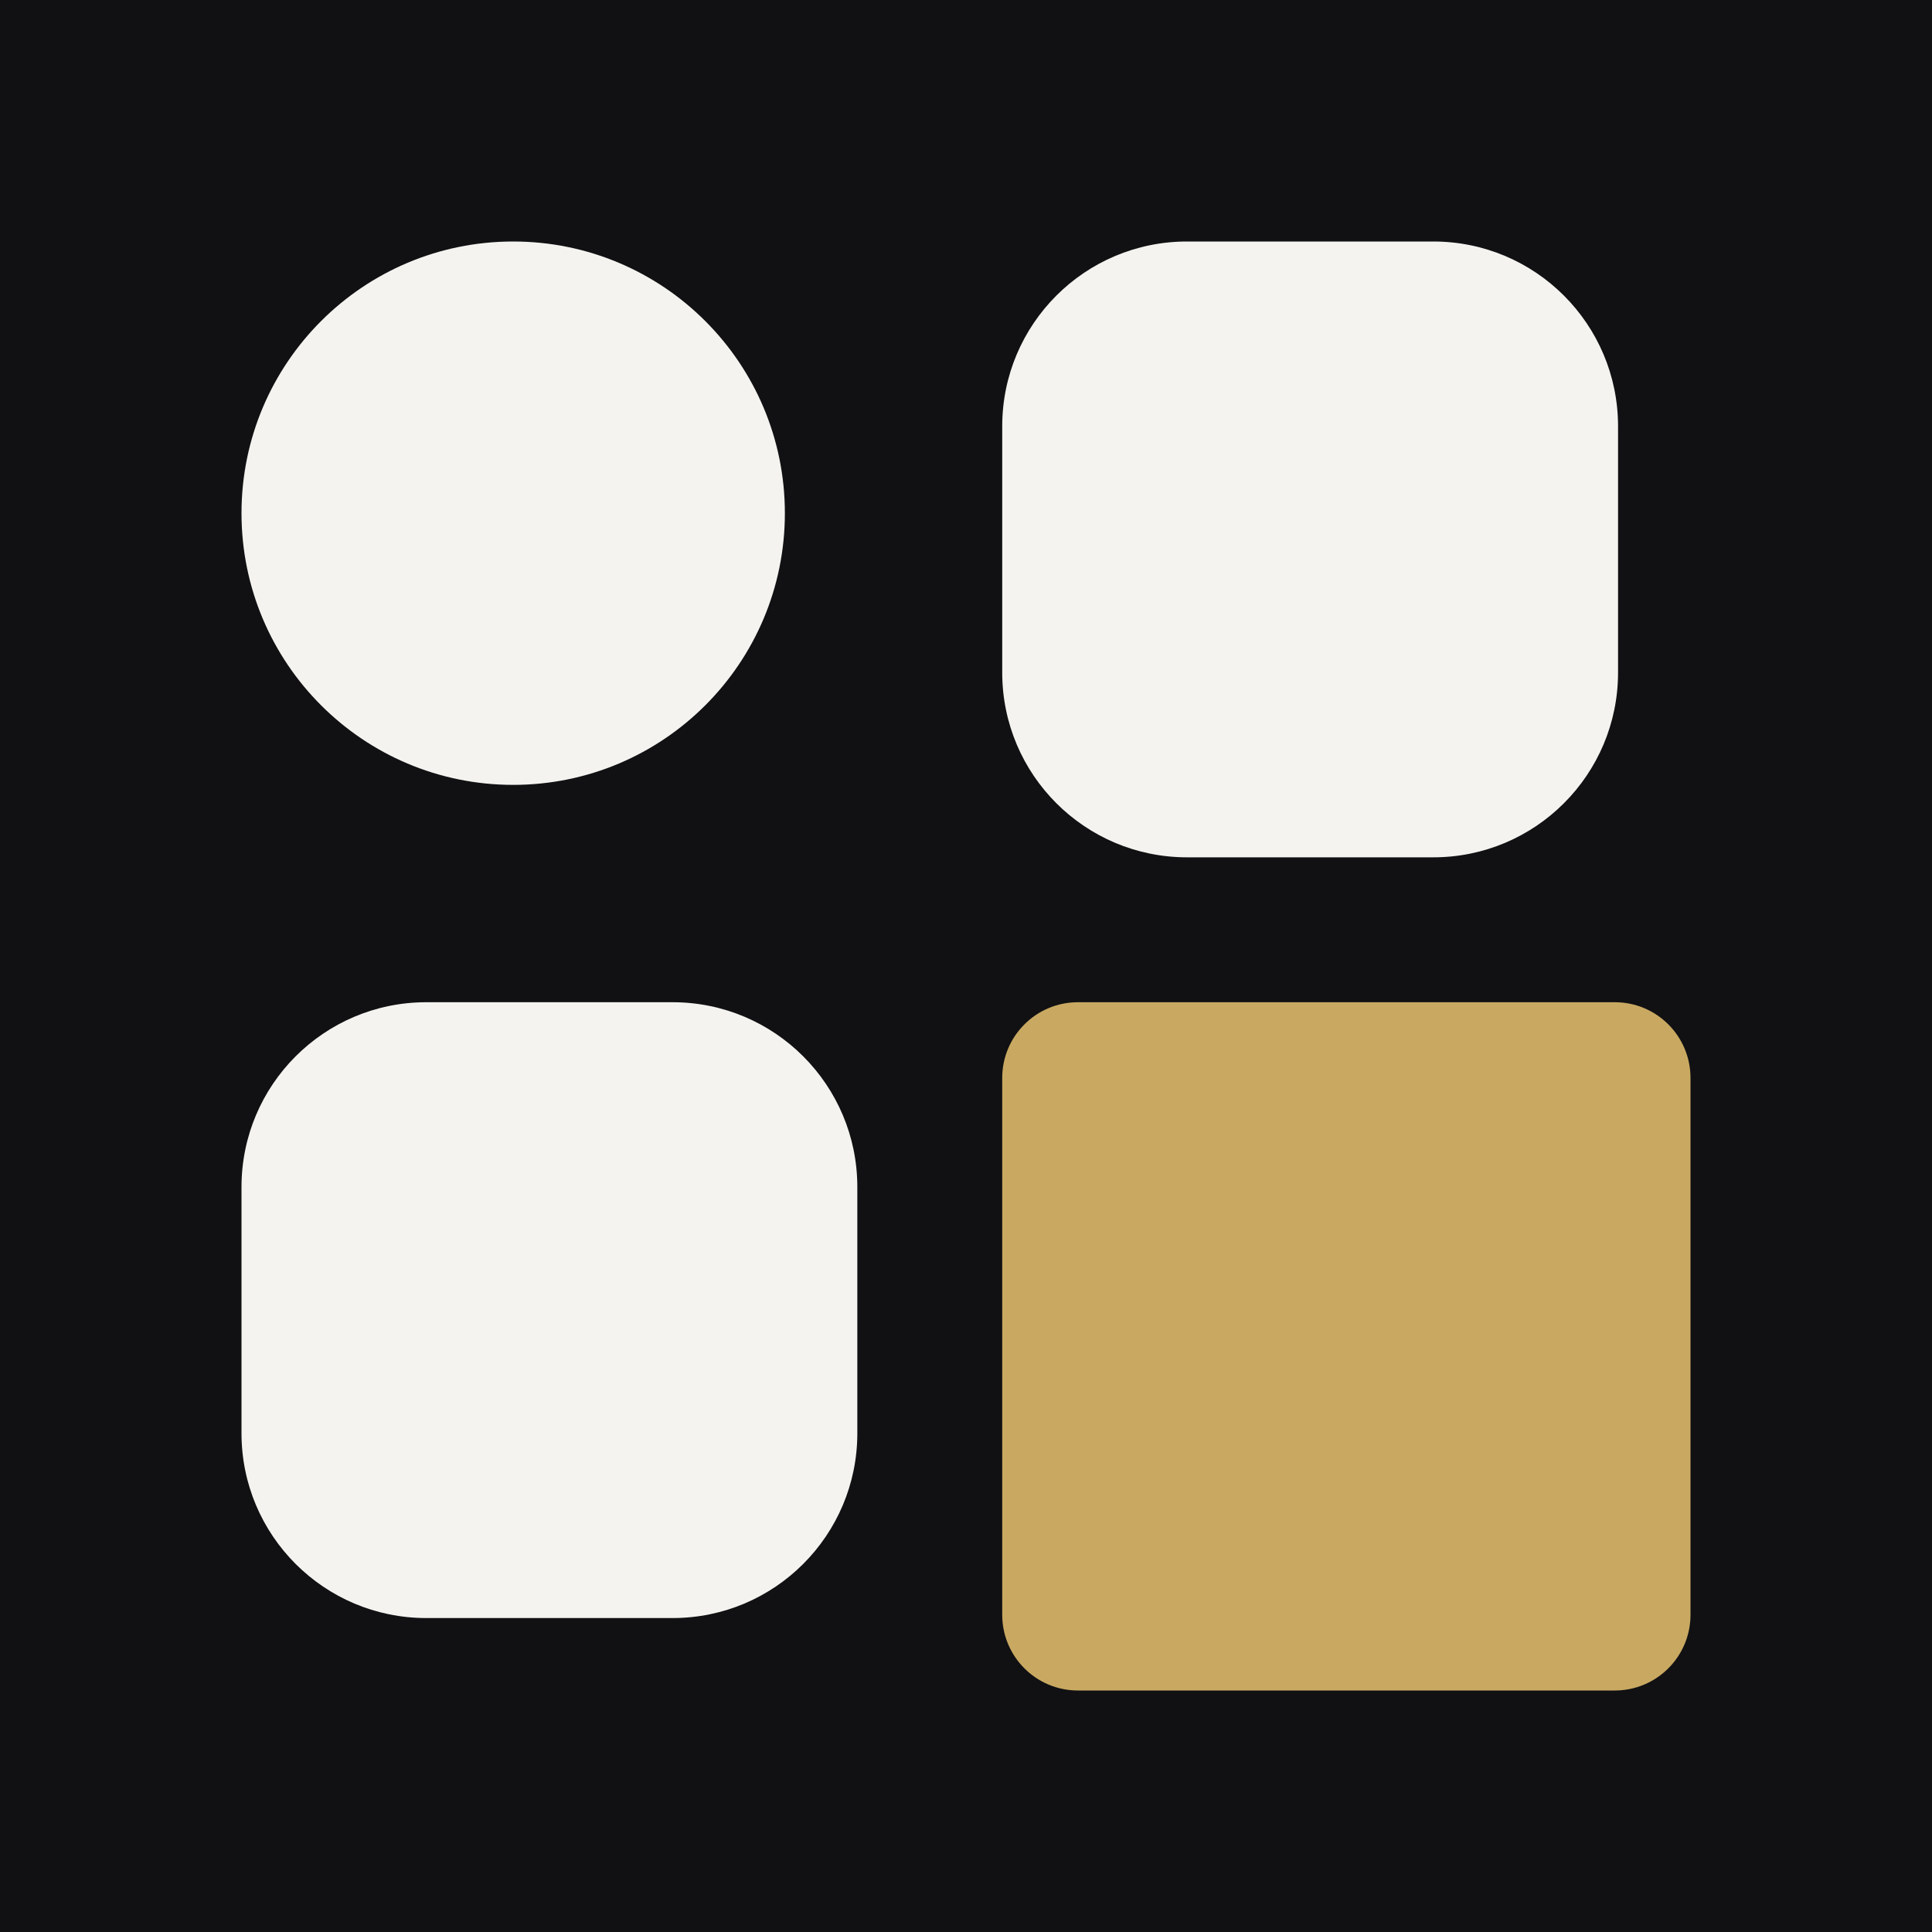
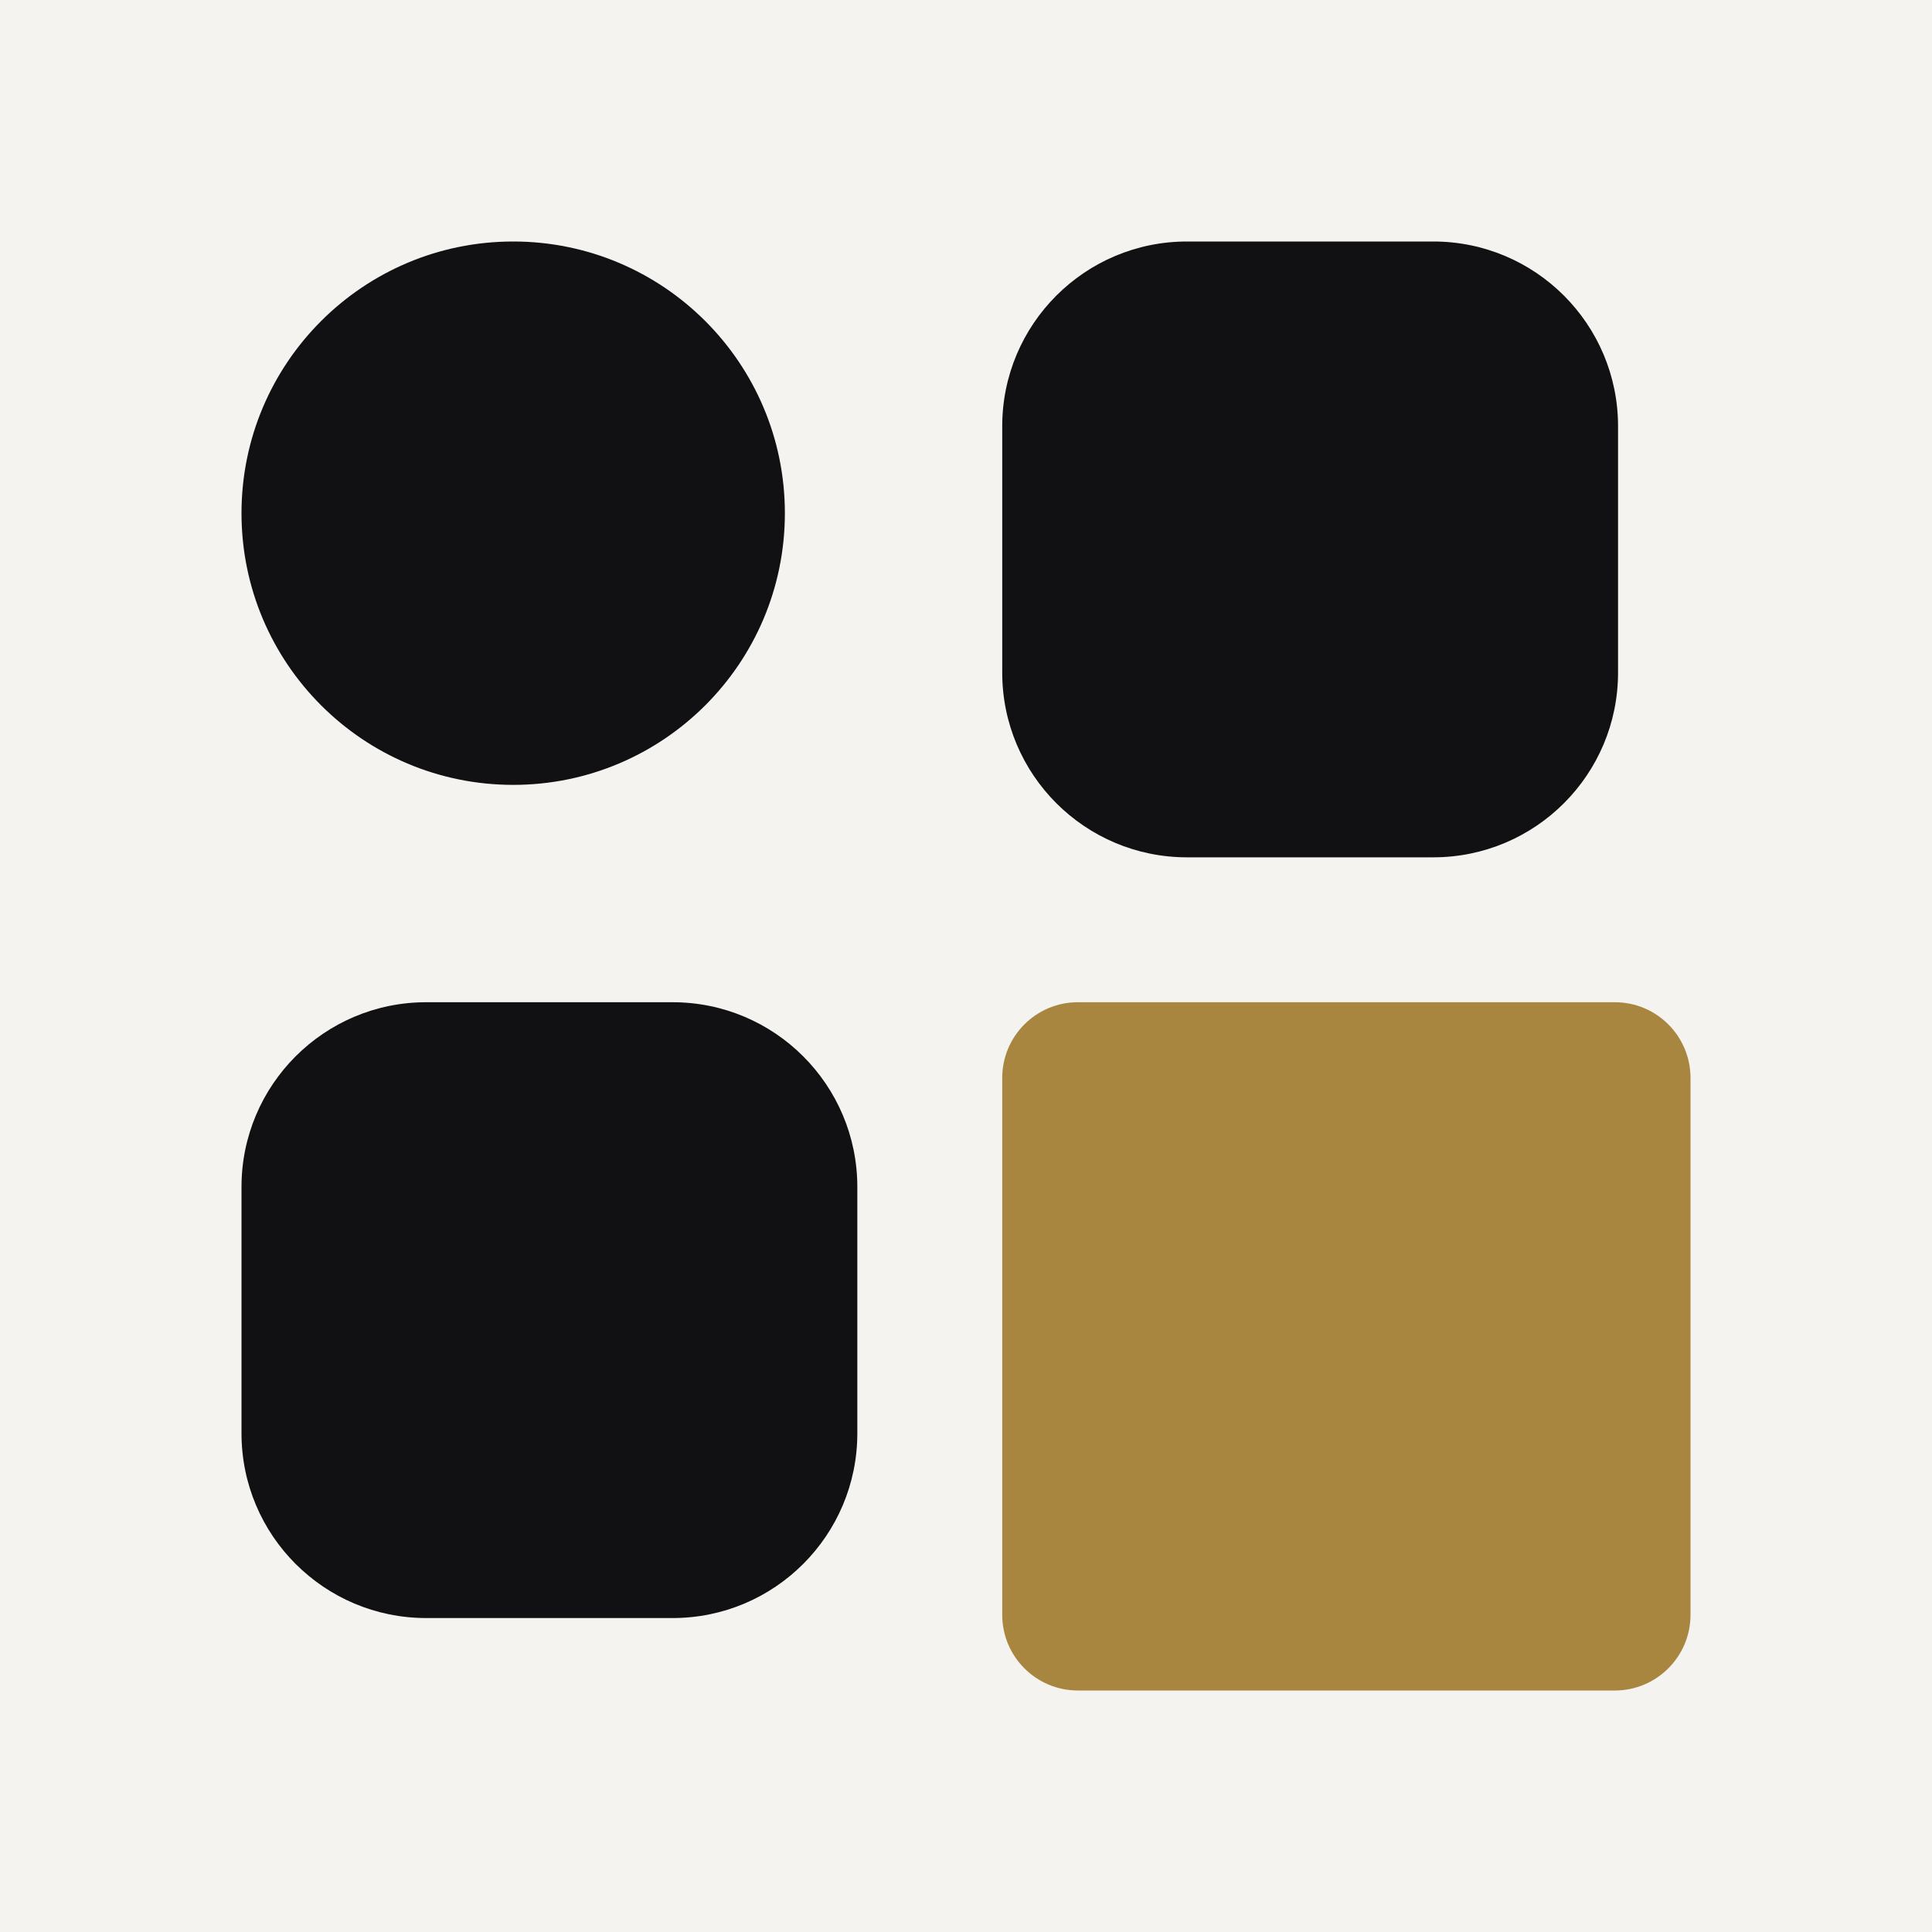
<svg xmlns="http://www.w3.org/2000/svg" viewBox="0 0 256 256">
-   <rect width="256" height="256" fill="#111113" />
-   <rect x="32" y="32" width="72" height="72" rx="36" fill="#F4F3F0" />
-   <rect x="132.8" y="32" width="81.6" height="81.6" rx="24.48" fill="#F4F3F0" />
-   <rect x="32" y="132.8" width="81.6" height="81.6" rx="24.48" fill="#F4F3F0" />
-   <rect x="132.8" y="132.8" width="91.2" height="91.2" rx="10.03" fill="#C9A961" />
+   <rect width="256" height="256" fill="#F4F3F0" />
+   <rect x="32" y="32" width="72" height="72" rx="36" fill="#111113" />
+   <rect x="132.8" y="32" width="81.6" height="81.6" rx="24.48" fill="#111113" />
+   <rect x="32" y="132.8" width="81.6" height="81.6" rx="24.48" fill="#111113" />
+   <rect x="132.8" y="132.8" width="91.2" height="91.2" rx="10.03" fill="#A8863F" />
</svg>
